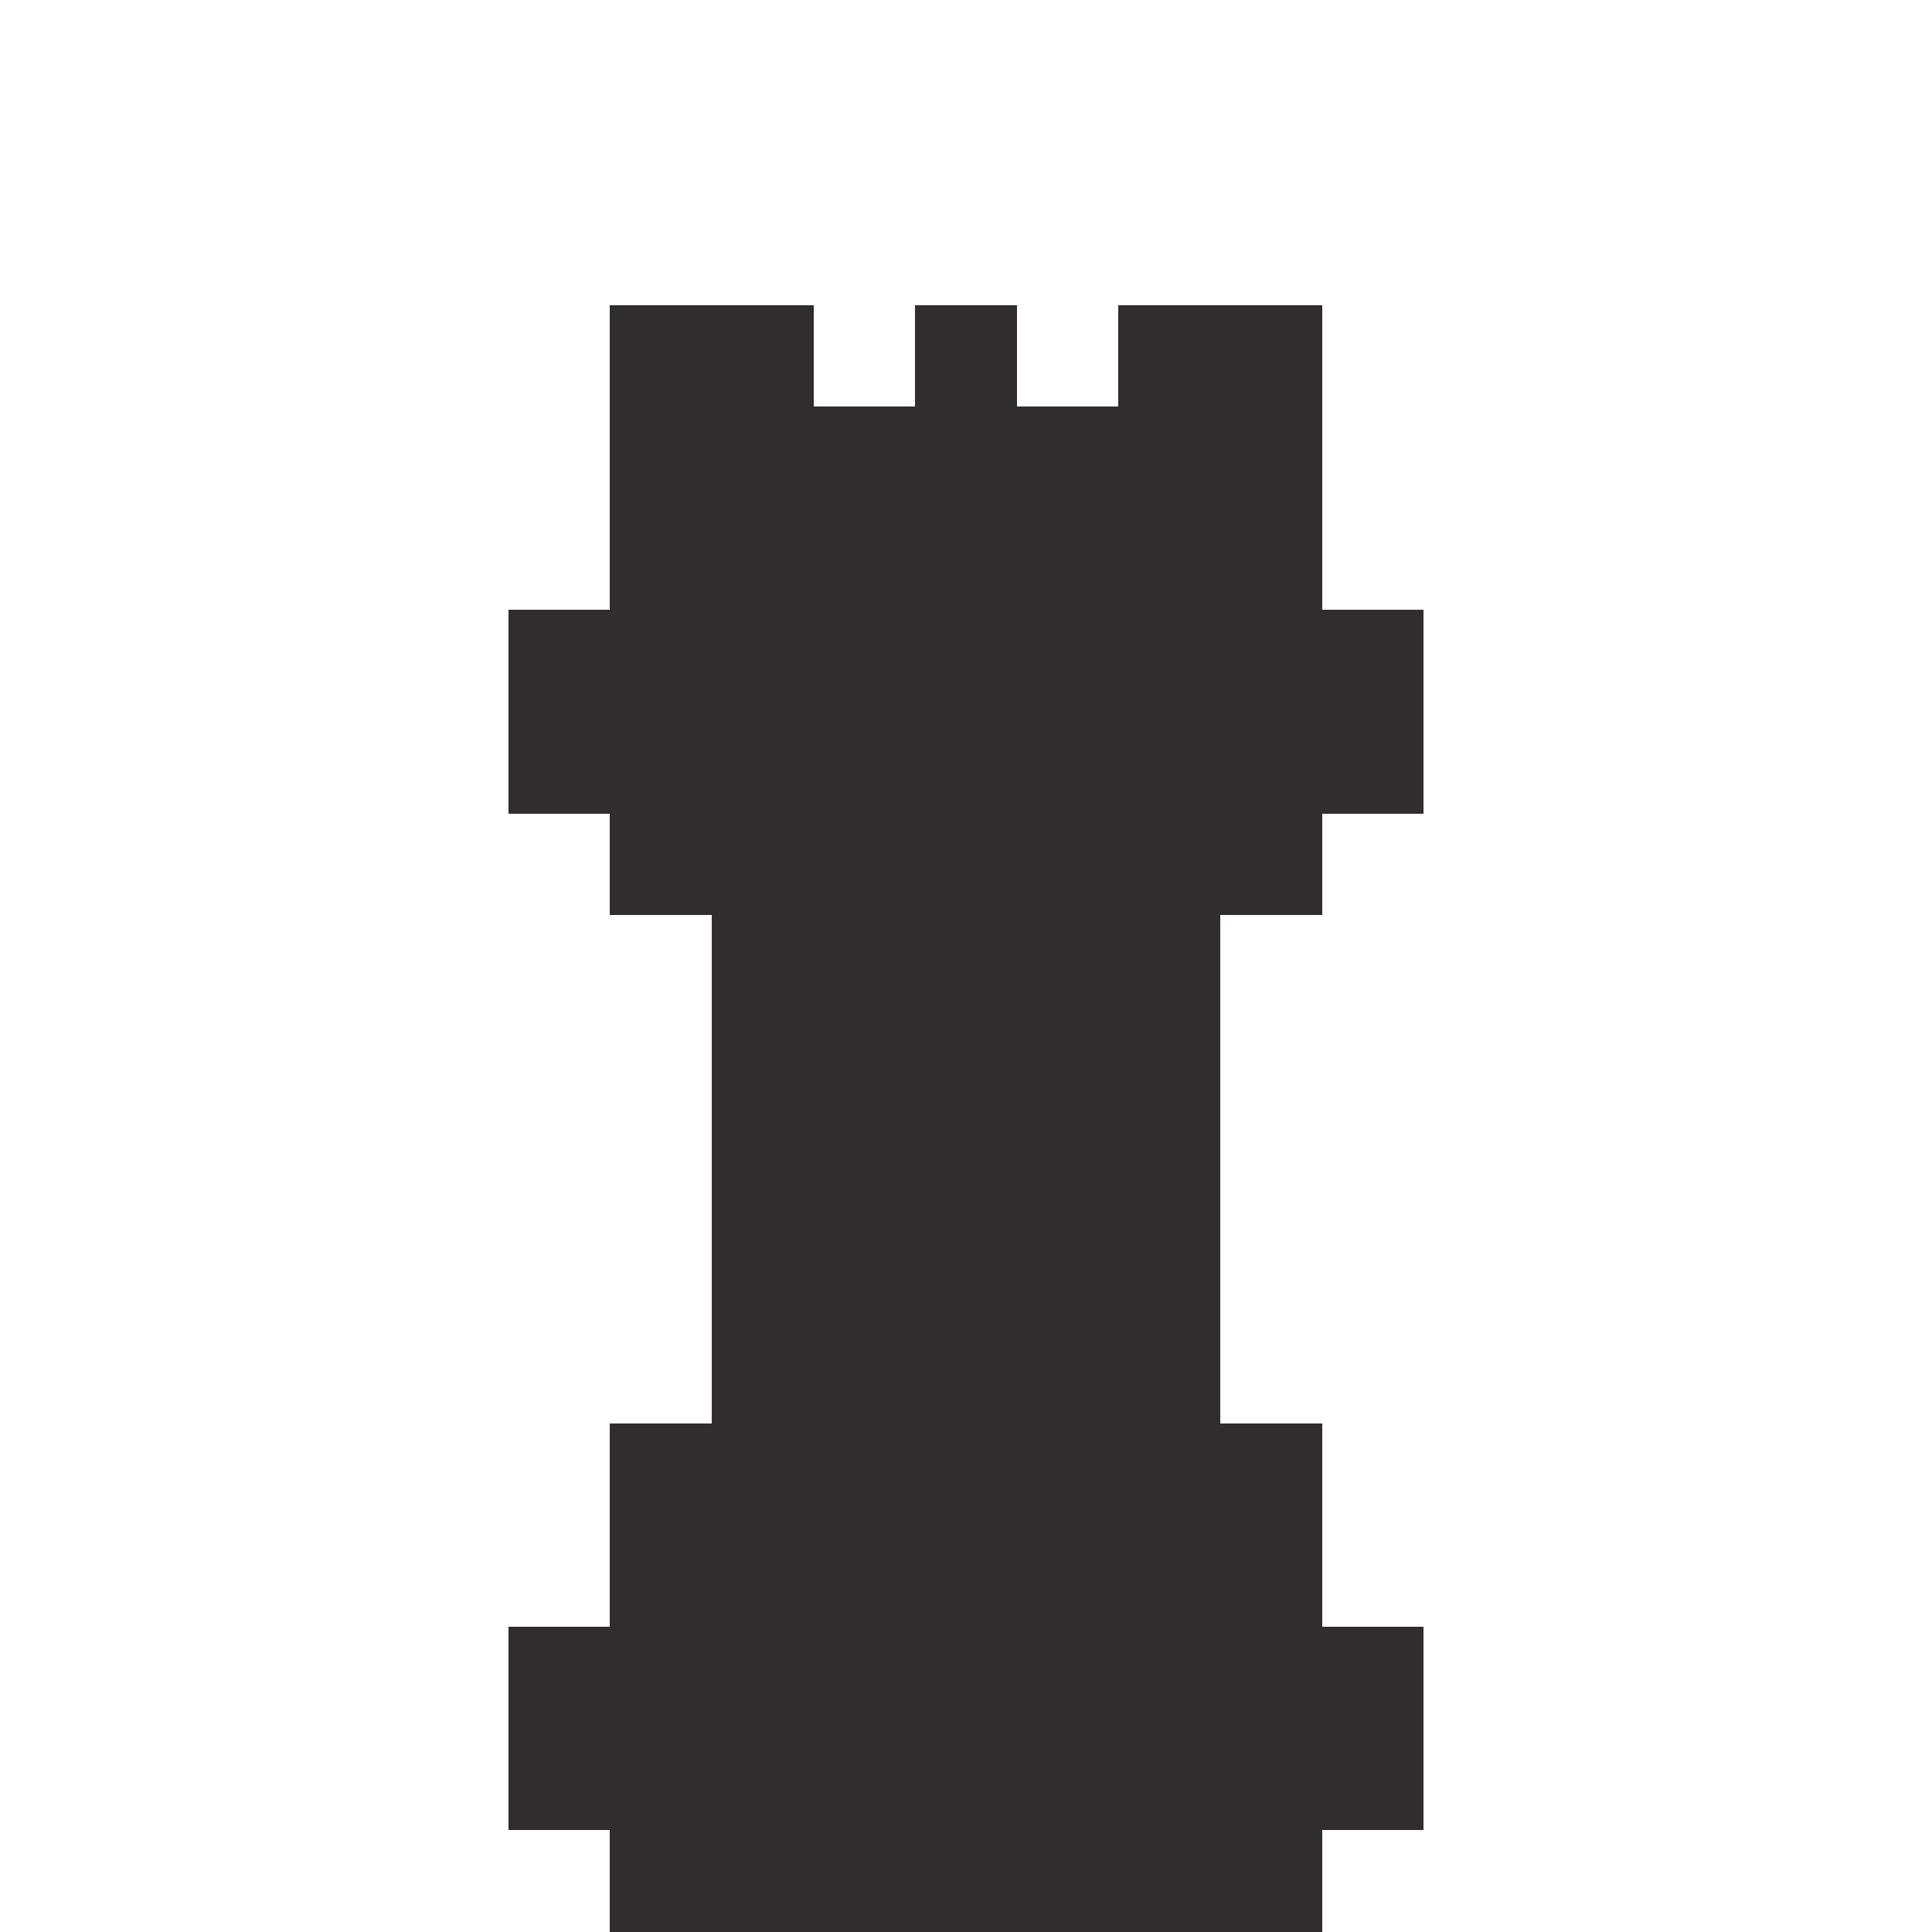
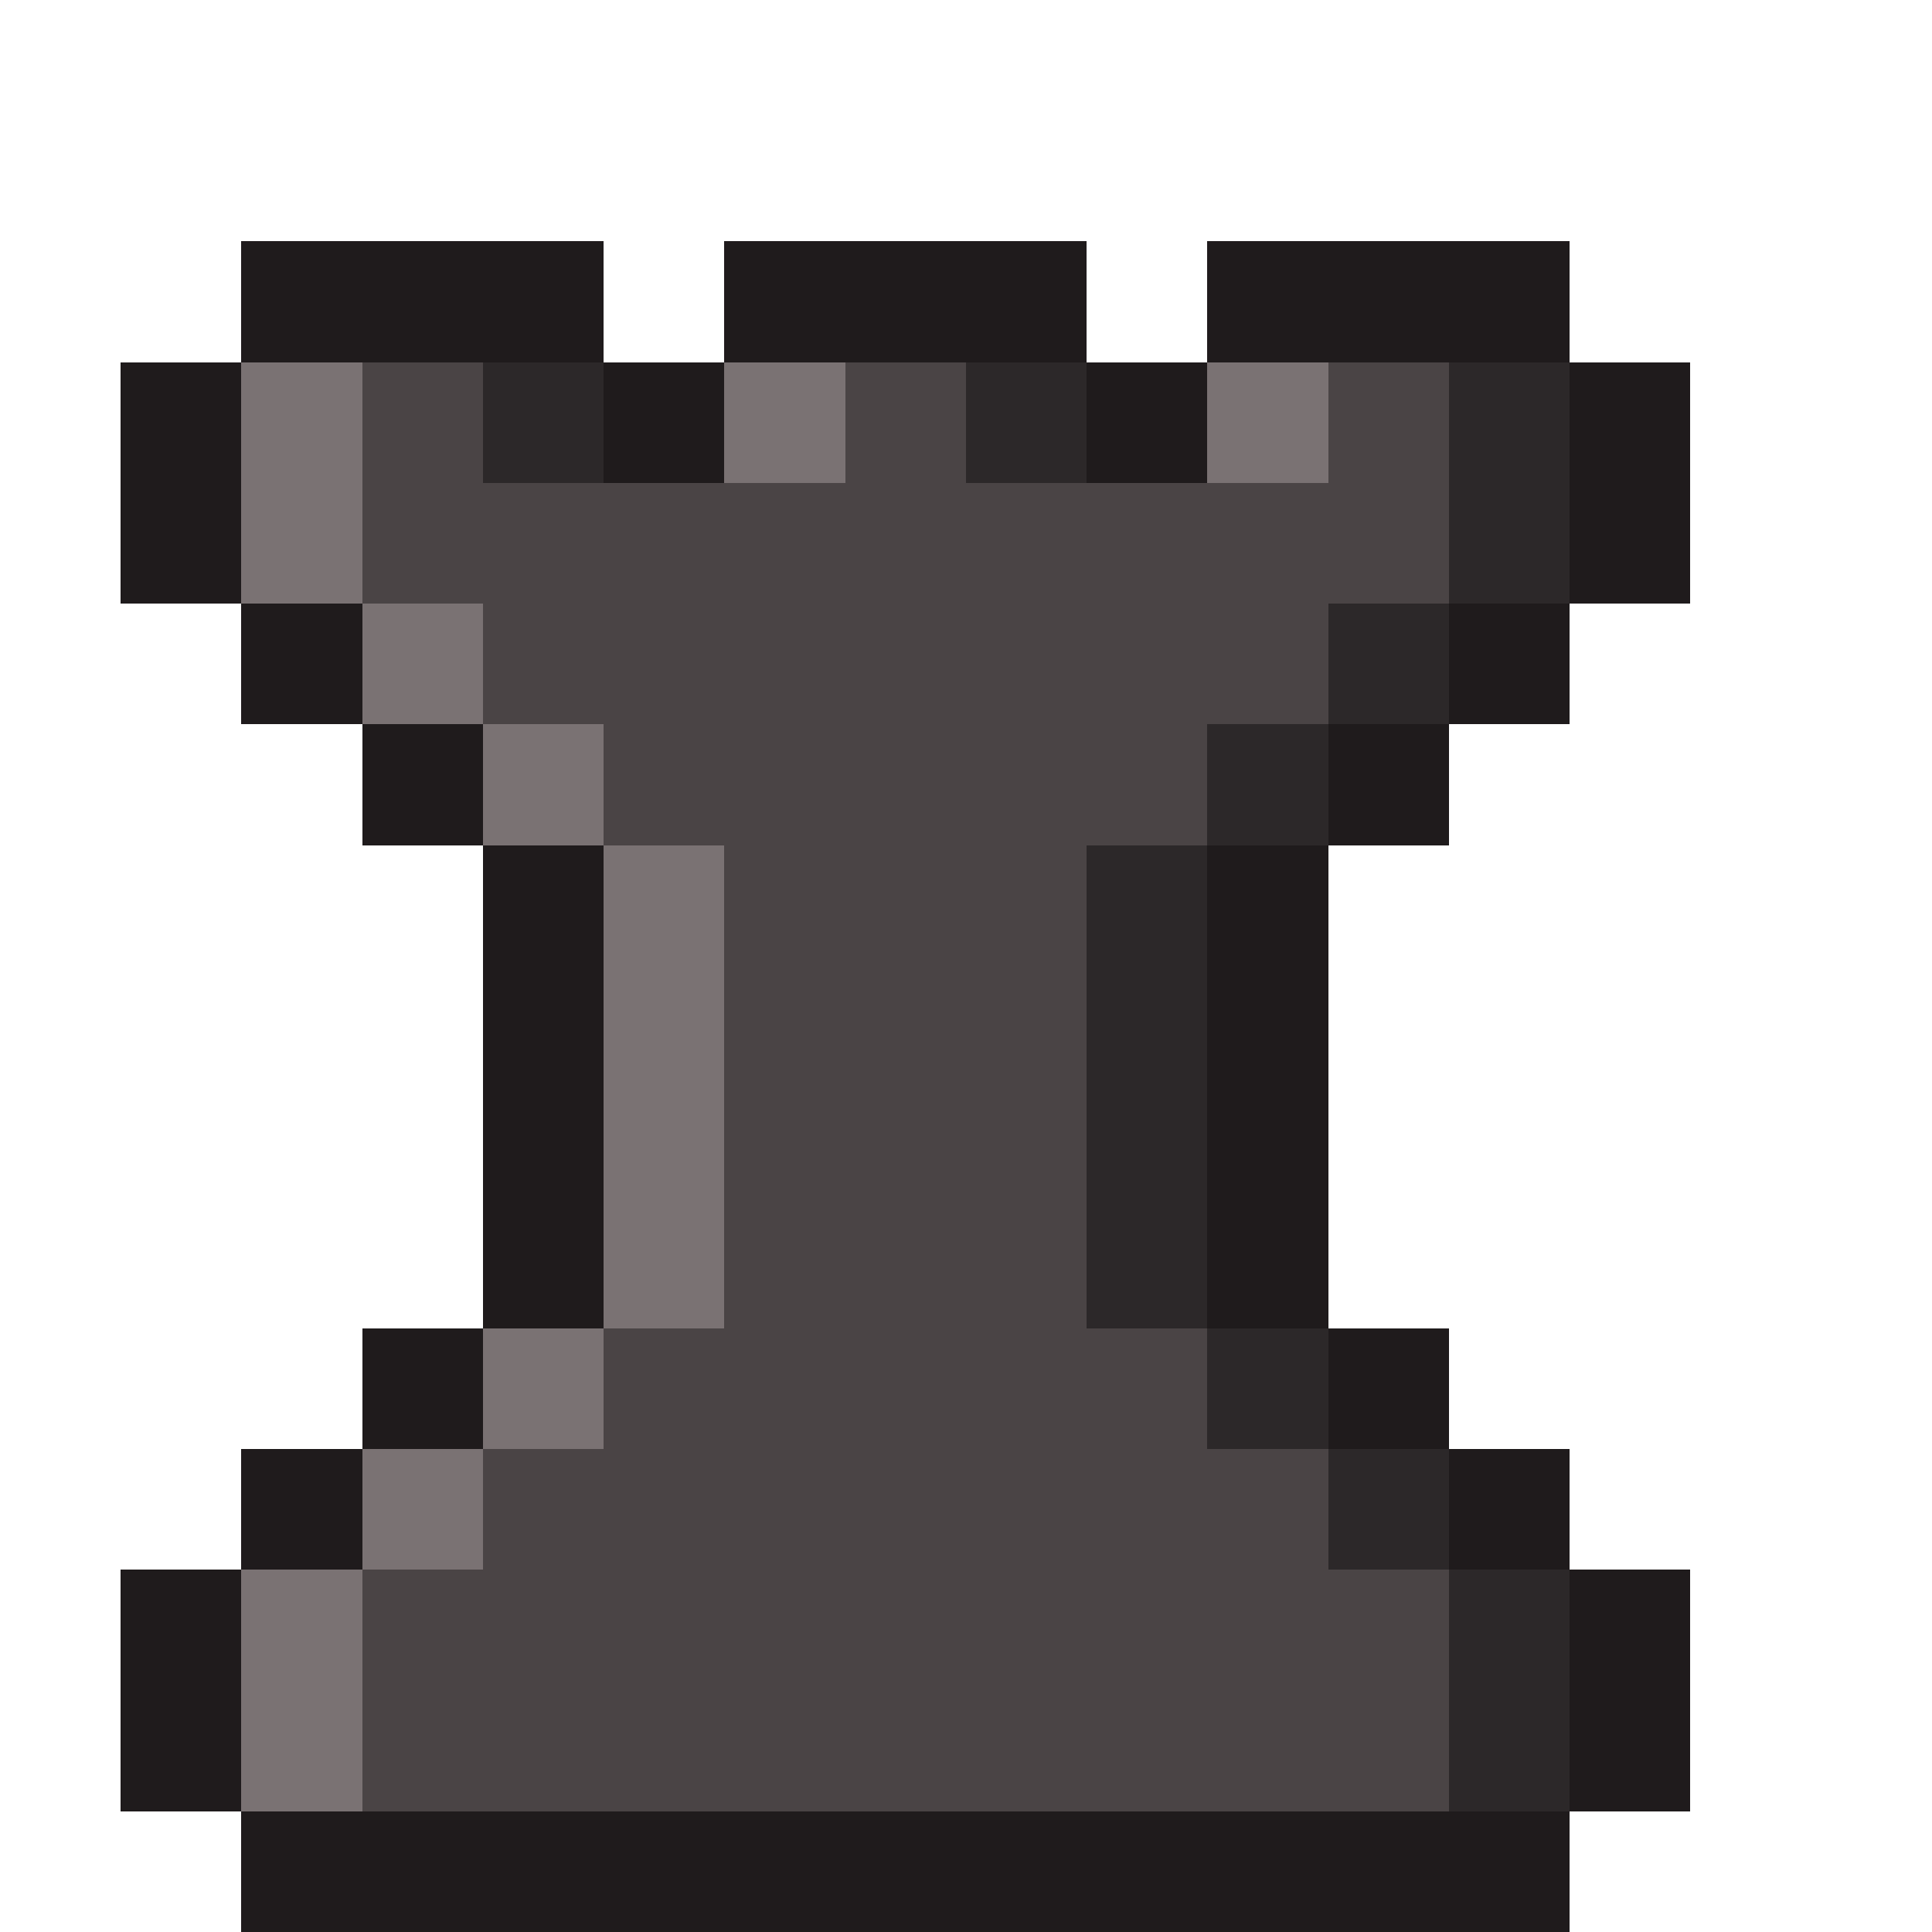
- <svg xmlns="http://www.w3.org/2000/svg" viewBox="0 0 19 19" shape-rendering="crispEdges">
-   <rect x="6" y="3" width="2" height="1" fill="#312c2d" />
-   <rect x="9" y="3" width="1" height="1" fill="#312c2d" />
-   <rect x="11" y="3" width="2" height="1" fill="#312c2d" />
-   <rect x="6" y="4" width="7" height="1" fill="#312c2d" />
-   <rect x="6" y="5" width="7" height="1" fill="#312c2d" />
-   <rect x="5" y="6" width="9" height="1" fill="#312c2d" />
-   <rect x="5" y="7" width="9" height="1" fill="#312c2d" />
-   <rect x="6" y="8" width="7" height="1" fill="#312c2d" />
-   <rect x="7" y="9" width="5" height="1" fill="#312c2d" />
-   <rect x="7" y="10" width="5" height="1" fill="#312c2d" />
-   <rect x="7" y="11" width="5" height="1" fill="#312c2d" />
-   <rect x="7" y="12" width="5" height="1" fill="#312c2d" />
-   <rect x="7" y="13" width="5" height="1" fill="#312c2d" />
-   <rect x="6" y="14" width="7" height="1" fill="#312c2d" />
-   <rect x="6" y="15" width="7" height="1" fill="#312c2d" />
-   <rect x="5" y="16" width="9" height="1" fill="#312c2d" />
-   <rect x="5" y="17" width="9" height="1" fill="#312c2d" />
-   <rect x="6" y="18" width="7" height="1" fill="#312c2d" />
+ <svg xmlns="http://www.w3.org/2000/svg" viewBox="0 0 16 16" shape-rendering="crispEdges">
+   <rect x="2" y="2" width="3" height="1" fill="#1f1b1c" />
+   <rect x="6" y="2" width="3" height="1" fill="#1f1b1c" />
+   <rect x="10" y="2" width="3" height="1" fill="#1f1b1c" />
+   <rect x="1" y="3" width="1" height="1" fill="#1f1b1c" />
+   <rect x="2" y="3" width="1" height="1" fill="#7a7273" />
+   <rect x="3" y="3" width="1" height="1" fill="#4a4445" />
+   <rect x="4" y="3" width="1" height="1" fill="#2c2829" />
+   <rect x="5" y="3" width="1" height="1" fill="#1f1b1c" />
+   <rect x="6" y="3" width="1" height="1" fill="#7a7273" />
+   <rect x="7" y="3" width="1" height="1" fill="#4a4445" />
+   <rect x="8" y="3" width="1" height="1" fill="#2c2829" />
+   <rect x="9" y="3" width="1" height="1" fill="#1f1b1c" />
+   <rect x="10" y="3" width="1" height="1" fill="#7a7273" />
+   <rect x="11" y="3" width="1" height="1" fill="#4a4445" />
+   <rect x="12" y="3" width="1" height="1" fill="#2c2829" />
+   <rect x="13" y="3" width="1" height="1" fill="#1f1b1c" />
+   <rect x="1" y="4" width="1" height="1" fill="#1f1b1c" />
+   <rect x="2" y="4" width="1" height="1" fill="#7a7273" />
+   <rect x="3" y="4" width="9" height="1" fill="#4a4445" />
+   <rect x="12" y="4" width="1" height="1" fill="#2c2829" />
+   <rect x="13" y="4" width="1" height="1" fill="#1f1b1c" />
+   <rect x="2" y="5" width="1" height="1" fill="#1f1b1c" />
+   <rect x="3" y="5" width="1" height="1" fill="#7a7273" />
+   <rect x="4" y="5" width="7" height="1" fill="#4a4445" />
+   <rect x="11" y="5" width="1" height="1" fill="#2c2829" />
+   <rect x="12" y="5" width="1" height="1" fill="#1f1b1c" />
+   <rect x="3" y="6" width="1" height="1" fill="#1f1b1c" />
+   <rect x="4" y="6" width="1" height="1" fill="#7a7273" />
+   <rect x="5" y="6" width="5" height="1" fill="#4a4445" />
+   <rect x="10" y="6" width="1" height="1" fill="#2c2829" />
+   <rect x="11" y="6" width="1" height="1" fill="#1f1b1c" />
+   <rect x="4" y="7" width="1" height="1" fill="#1f1b1c" />
+   <rect x="5" y="7" width="1" height="1" fill="#7a7273" />
+   <rect x="6" y="7" width="3" height="1" fill="#4a4445" />
+   <rect x="9" y="7" width="1" height="1" fill="#2c2829" />
+   <rect x="10" y="7" width="1" height="1" fill="#1f1b1c" />
+   <rect x="4" y="8" width="1" height="1" fill="#1f1b1c" />
+   <rect x="5" y="8" width="1" height="1" fill="#7a7273" />
+   <rect x="6" y="8" width="3" height="1" fill="#4a4445" />
+   <rect x="9" y="8" width="1" height="1" fill="#2c2829" />
+   <rect x="10" y="8" width="1" height="1" fill="#1f1b1c" />
+   <rect x="4" y="9" width="1" height="1" fill="#1f1b1c" />
+   <rect x="5" y="9" width="1" height="1" fill="#7a7273" />
+   <rect x="6" y="9" width="3" height="1" fill="#4a4445" />
+   <rect x="9" y="9" width="1" height="1" fill="#2c2829" />
+   <rect x="10" y="9" width="1" height="1" fill="#1f1b1c" />
+   <rect x="4" y="10" width="1" height="1" fill="#1f1b1c" />
+   <rect x="5" y="10" width="1" height="1" fill="#7a7273" />
+   <rect x="6" y="10" width="3" height="1" fill="#4a4445" />
+   <rect x="9" y="10" width="1" height="1" fill="#2c2829" />
+   <rect x="10" y="10" width="1" height="1" fill="#1f1b1c" />
+   <rect x="3" y="11" width="1" height="1" fill="#1f1b1c" />
+   <rect x="4" y="11" width="1" height="1" fill="#7a7273" />
+   <rect x="5" y="11" width="5" height="1" fill="#4a4445" />
+   <rect x="10" y="11" width="1" height="1" fill="#2c2829" />
+   <rect x="11" y="11" width="1" height="1" fill="#1f1b1c" />
+   <rect x="2" y="12" width="1" height="1" fill="#1f1b1c" />
+   <rect x="3" y="12" width="1" height="1" fill="#7a7273" />
+   <rect x="4" y="12" width="7" height="1" fill="#4a4445" />
+   <rect x="11" y="12" width="1" height="1" fill="#2c2829" />
+   <rect x="12" y="12" width="1" height="1" fill="#1f1b1c" />
+   <rect x="1" y="13" width="1" height="1" fill="#1f1b1c" />
+   <rect x="2" y="13" width="1" height="1" fill="#7a7273" />
+   <rect x="3" y="13" width="9" height="1" fill="#4a4445" />
+   <rect x="12" y="13" width="1" height="1" fill="#2c2829" />
+   <rect x="13" y="13" width="1" height="1" fill="#1f1b1c" />
+   <rect x="1" y="14" width="1" height="1" fill="#1f1b1c" />
+   <rect x="2" y="14" width="1" height="1" fill="#7a7273" />
+   <rect x="3" y="14" width="9" height="1" fill="#4a4445" />
+   <rect x="12" y="14" width="1" height="1" fill="#2c2829" />
+   <rect x="13" y="14" width="1" height="1" fill="#1f1b1c" />
+   <rect x="2" y="15" width="11" height="1" fill="#1f1b1c" />
</svg>
